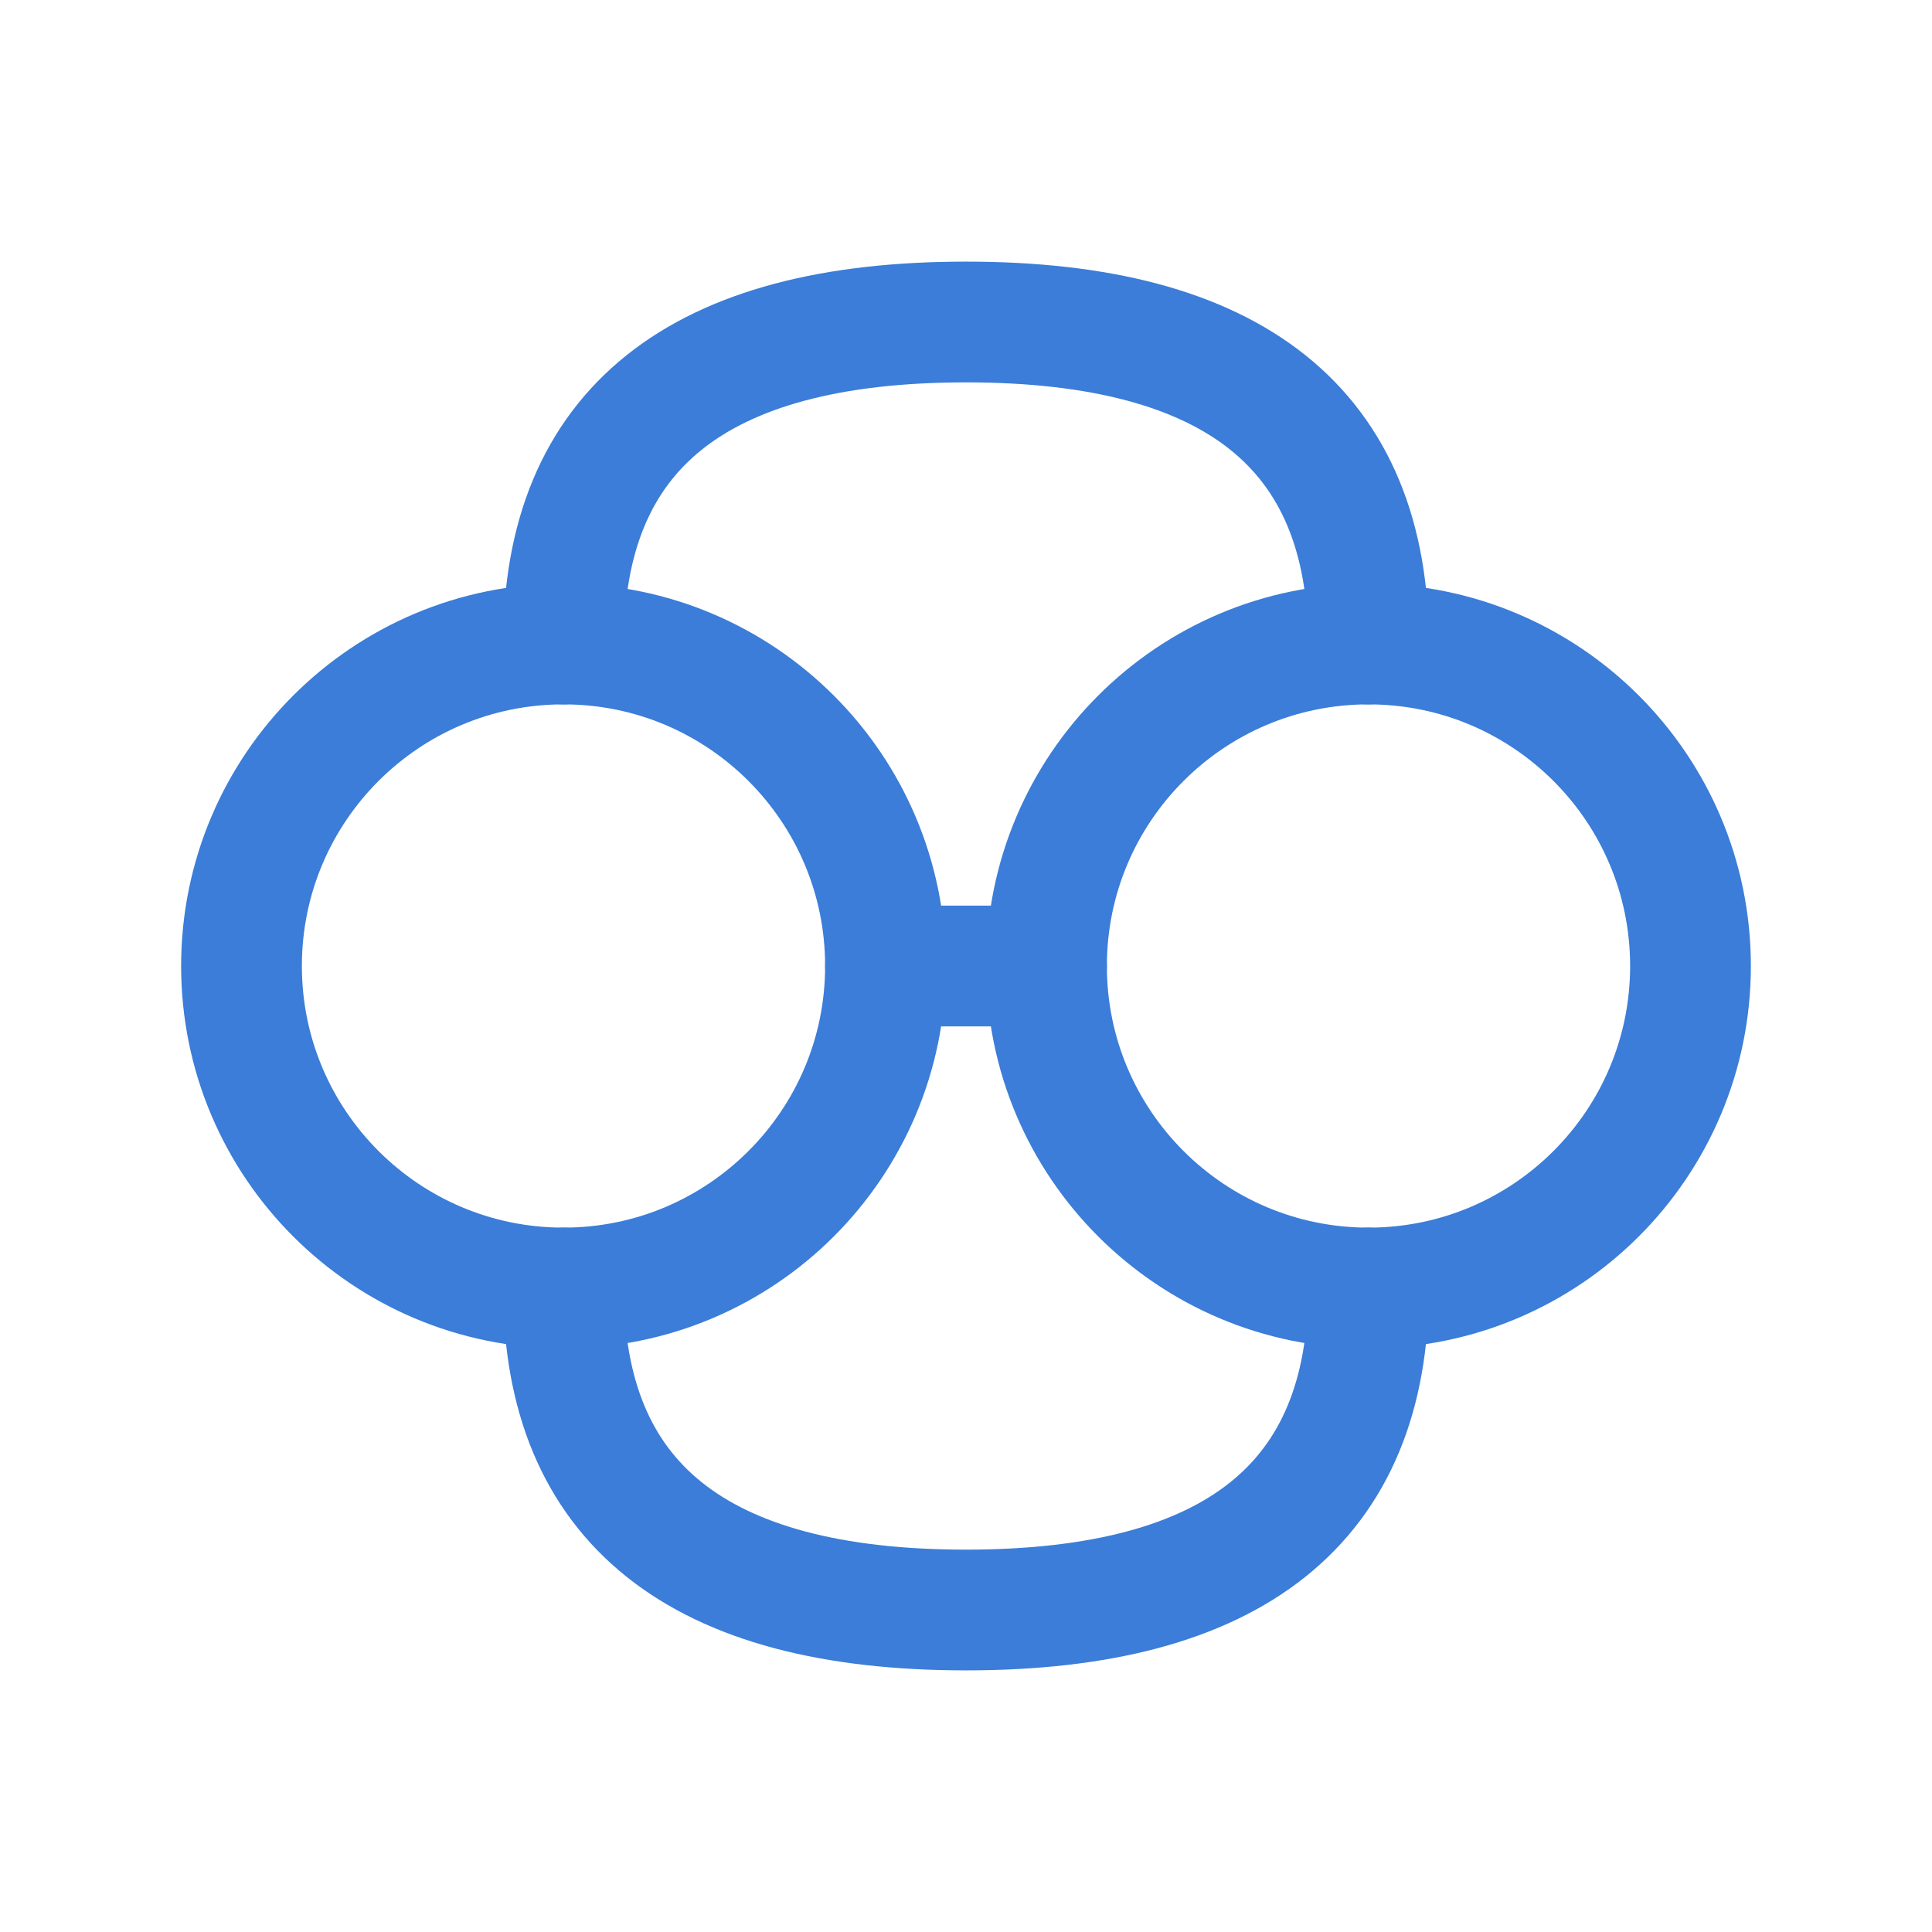
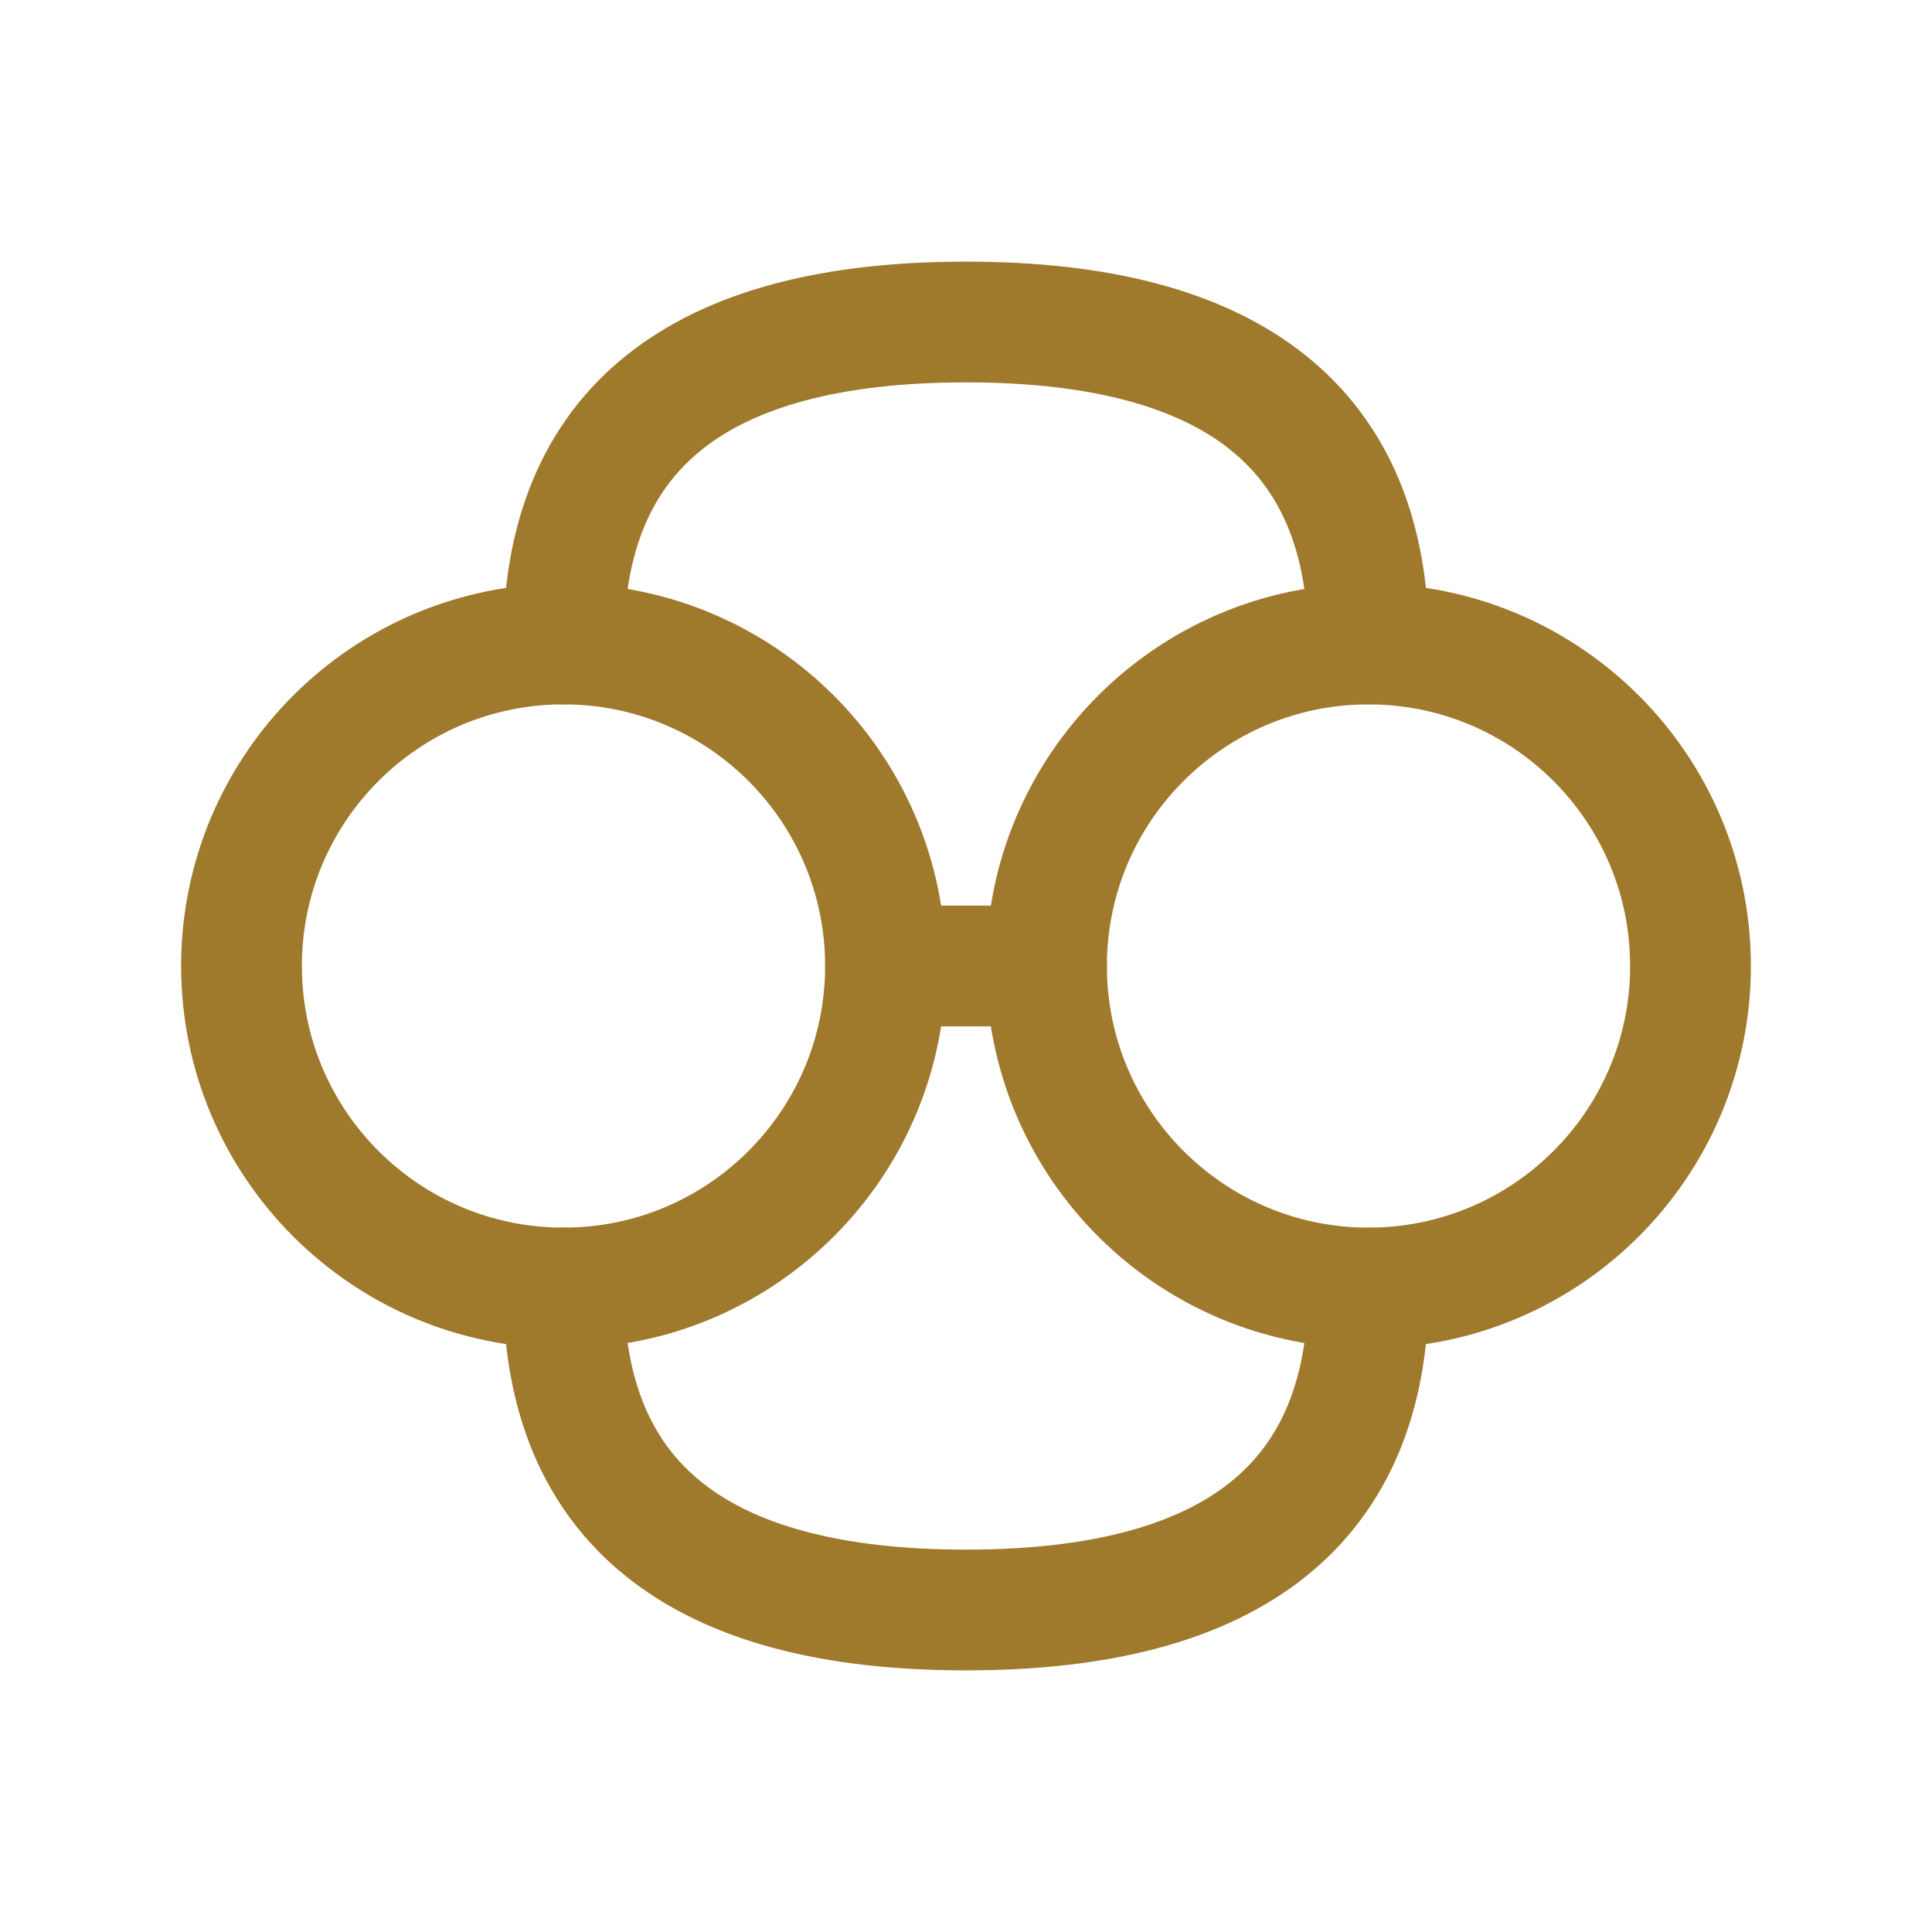
- <svg xmlns="http://www.w3.org/2000/svg" viewBox="0 0 24 24" fill="none" stroke="#3B7DD8" stroke-width="1.5" stroke-linecap="round" stroke-linejoin="round">
+ <svg xmlns="http://www.w3.org/2000/svg" viewBox="0 0 24 24" fill="none" stroke="#9F792C" stroke-width="1.5" stroke-linecap="round" stroke-linejoin="round">
  <circle cx="7" cy="12" r="4" />
  <circle cx="17" cy="12" r="4" />
  <path d="M11 12 L13 12" />
  <path d="M7 8 Q7 4 12 4 Q17 4 17 8" />
  <path d="M7 16 Q7 20 12 20 Q17 20 17 16" />
</svg>
